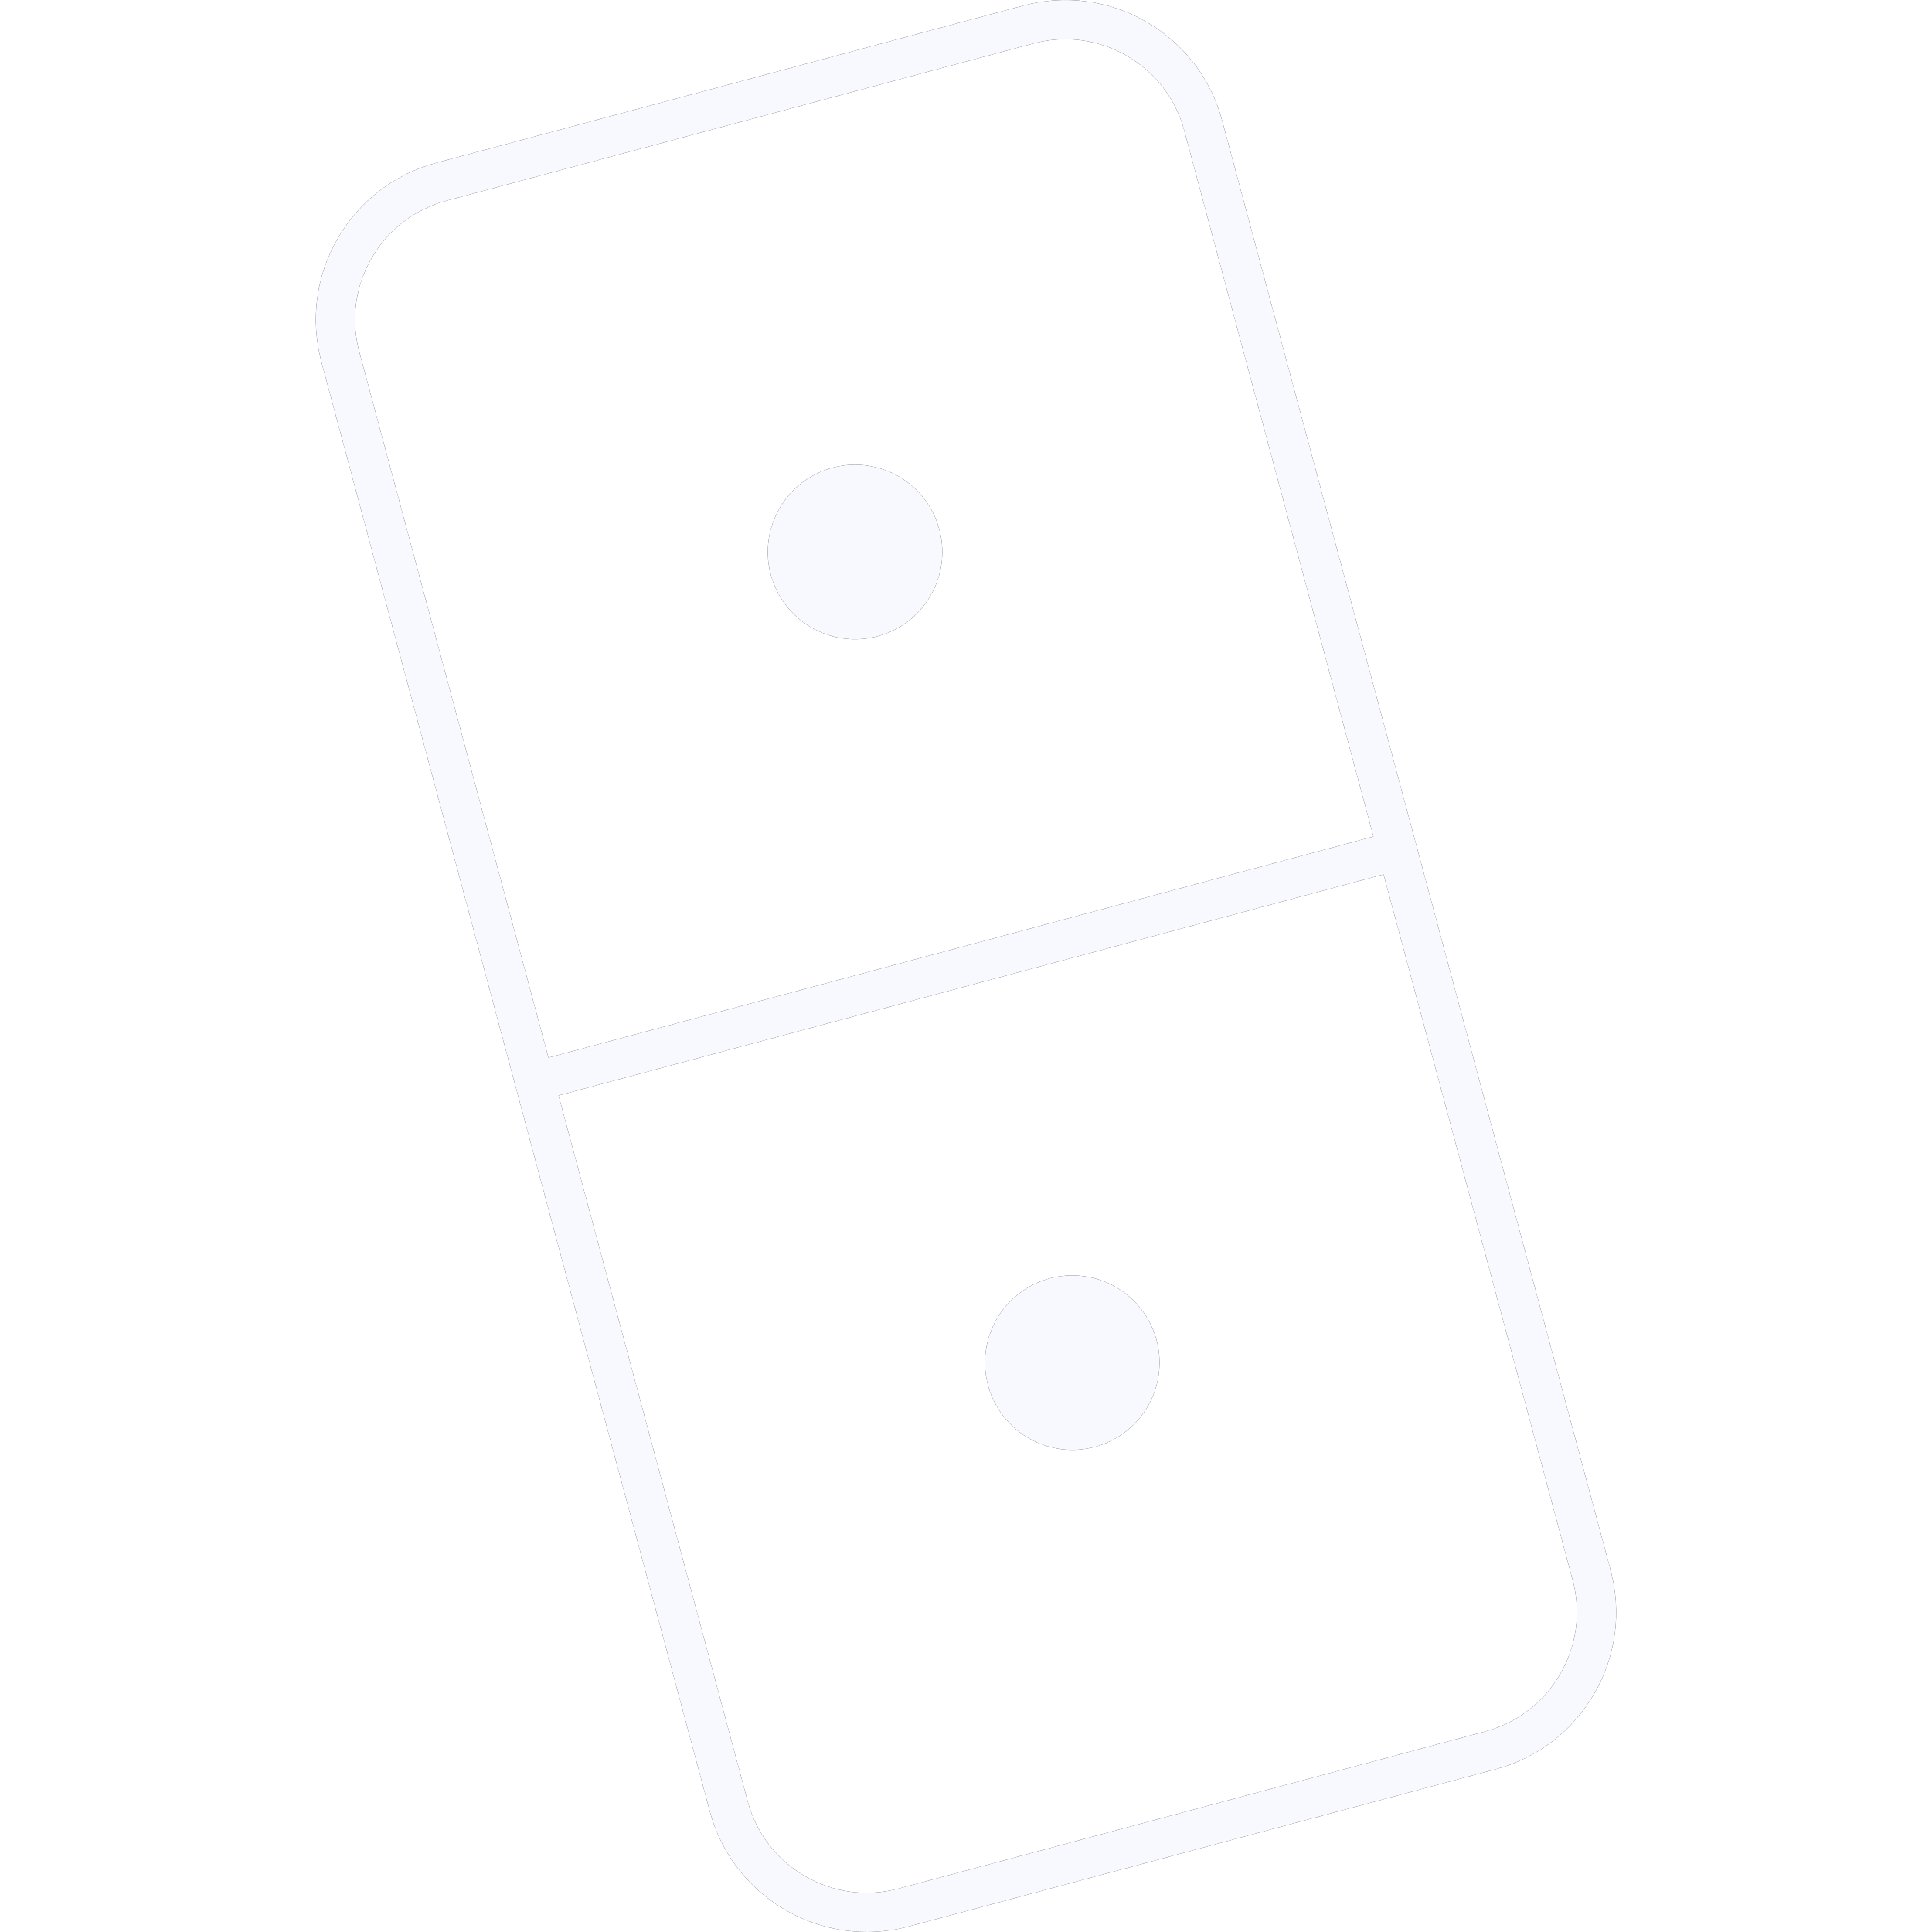
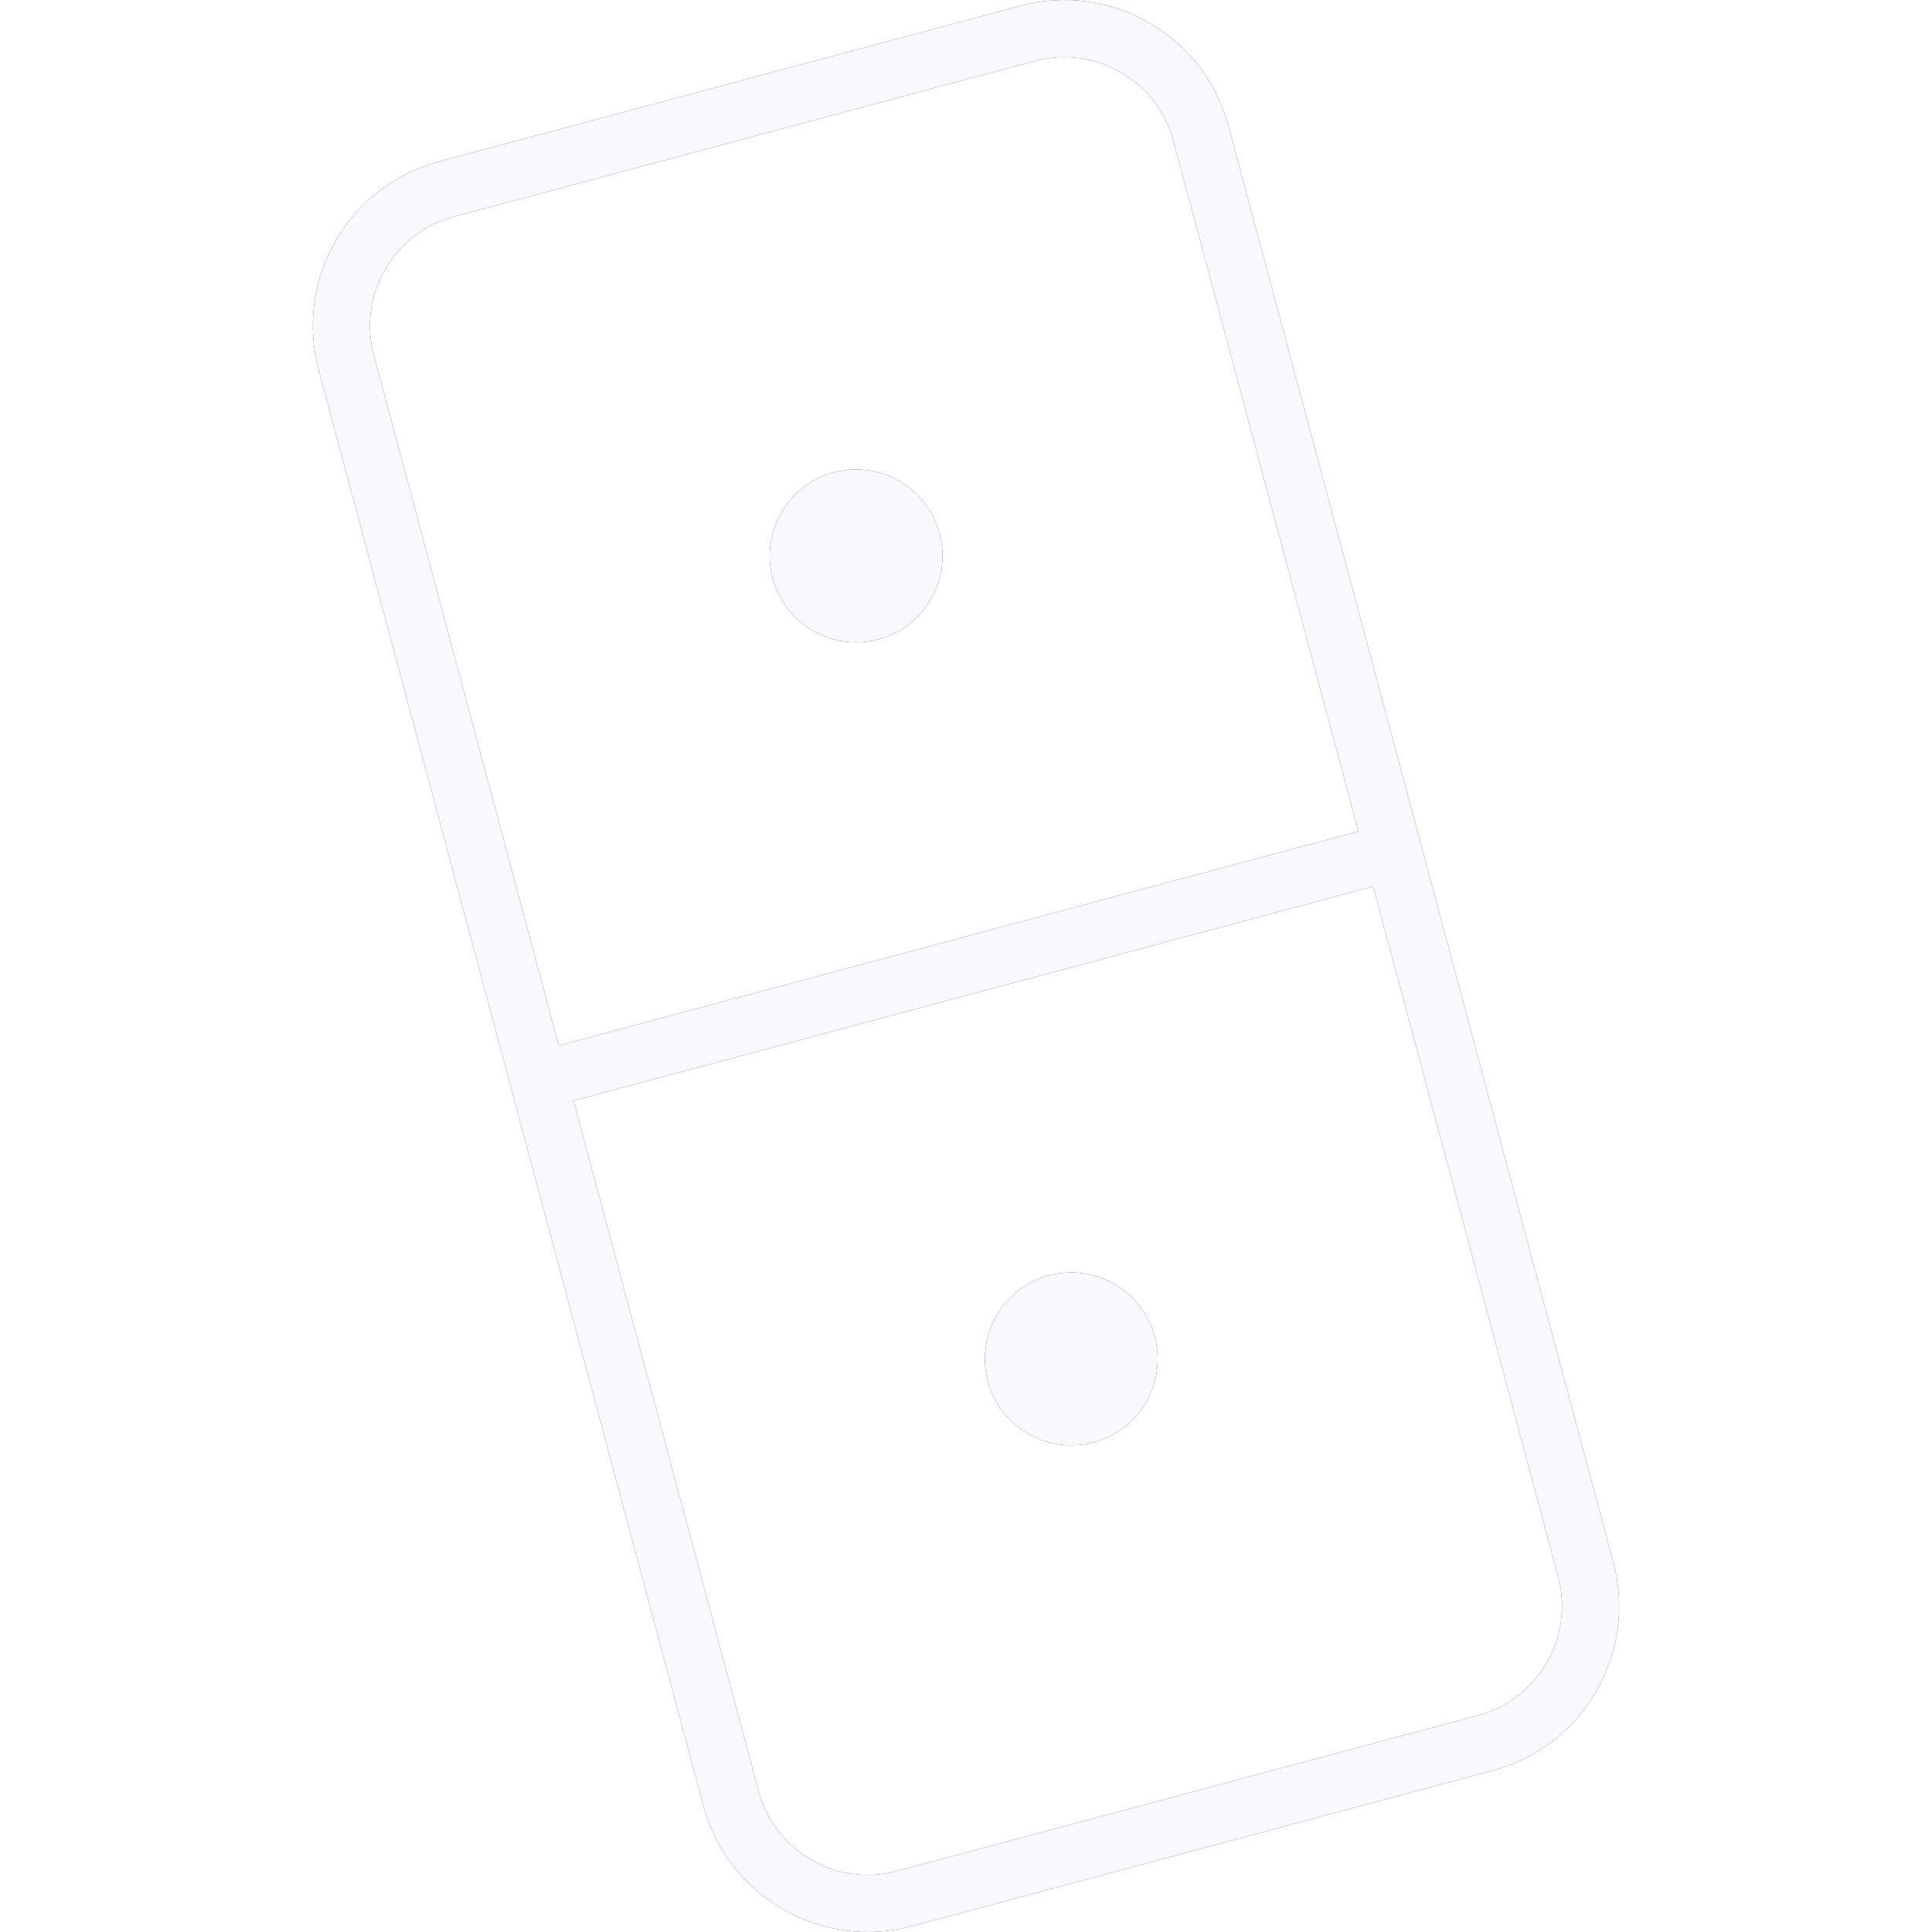
<svg xmlns="http://www.w3.org/2000/svg" id="a" data-name="Layer 1" width="192" height="192" viewBox="0 0 192 192">
  <style>
    .light-mode { fill: #191919; }
    .dark-mode { fill: #f8f8ff; }

    @media (prefers-color-scheme: dark) {
      .light-mode { display: none; }
    }

    @media (prefers-color-scheme: light) {
      .dark-mode { display: none; }
    }
  </style>
-   <path class="light-mode" d="M160.058,156.041L121.456,11.979c-1.116-4.167-3.789-7.651-7.525-9.808s-8.09-2.73-12.256-1.614l-58.311,15.624c-4.167,1.117-7.651,3.789-9.808,7.526-2.157,3.736-2.73,8.089-1.613,12.257l38.601,144.062c1.931,7.208,8.474,11.974,15.605,11.974,1.38,0,2.782-.179,4.177-.553l58.311-15.624c4.167-1.116,7.651-3.789,9.808-7.525,2.157-3.737,2.73-8.09,1.613-12.257ZM36.93,25.656c1.637-2.835,4.279-4.863,7.442-5.71l58.311-15.624c1.056-.283,2.127-.423,3.192-.423,2.124,0,4.22.557,6.108,1.647,2.835,1.637,4.863,4.28,5.711,7.442l18.796,70.149-81.988,21.969-18.797-70.15c-.847-3.162-.412-6.465,1.225-9.3ZM147.628,172.06l-58.311,15.624c-3.161.846-6.465.413-9.3-1.225-2.835-1.637-4.863-4.28-5.711-7.442l-18.796-70.149,81.988-21.969,18.796,70.149c1.749,6.528-2.139,13.262-8.666,15.011Z" fill="#191919" />
-   <circle class="light-mode" cx="84.975" cy="54.856" r="8.67" transform="translate(-13.586 32.146) rotate(-19.869)" fill="#191919" />
-   <circle class="light-mode" cx="106.562" cy="135.419" r="8.67" transform="translate(-60.945 94.981) rotate(-38.228)" fill="#191919" />
-   <path class="dark-mode" d="M160.058,156.041L121.456,11.979c-1.116-4.167-3.789-7.651-7.525-9.808s-8.09-2.73-12.256-1.614l-58.311,15.624c-4.167,1.117-7.651,3.789-9.808,7.526-2.157,3.736-2.73,8.089-1.613,12.257l38.601,144.062c1.931,7.208,8.474,11.974,15.605,11.974,1.38,0,2.782-.179,4.177-.553l58.311-15.624c4.167-1.116,7.651-3.789,9.808-7.525,2.157-3.737,2.73-8.09,1.613-12.257ZM36.93,25.656c1.637-2.835,4.279-4.863,7.442-5.71l58.311-15.624c1.056-.283,2.127-.423,3.192-.423,2.124,0,4.22.557,6.108,1.647,2.835,1.637,4.863,4.28,5.711,7.442l18.796,70.149-81.988,21.969-18.797-70.15c-.847-3.162-.412-6.465,1.225-9.3ZM147.628,172.06l-58.311,15.624c-3.161.846-6.465.413-9.3-1.225-2.835-1.637-4.863-4.28-5.711-7.442l-18.796-70.149,81.988-21.969,18.796,70.149c1.749,6.528-2.139,13.262-8.666,15.011Z" fill="#f8f8ff" />
-   <circle class="dark-mode" cx="84.975" cy="54.856" r="8.67" transform="translate(-13.586 32.146) rotate(-19.869)" fill="#f8f8ff" />
-   <circle class="dark-mode" cx="106.562" cy="135.419" r="8.67" transform="translate(-60.945 94.981) rotate(-38.228)" fill="#f8f8ff" />
+   <path class="light-mode" d="M160.328,155.239L122.092,12.538c-1.168-4.362-3.966-8.008-7.877-10.266-3.911-2.258-8.467-2.859-12.829-1.689l-57.76,15.477c-4.362,1.169-8.008,3.966-10.266,7.877-2.257,3.911-2.857,8.467-1.688,12.829l38.237,142.701c1.977,7.379,8.694,12.533,16.334,12.533,1.472,0,2.943-.196,4.372-.579l57.76-15.477c4.362-1.168,8.007-3.965,10.266-7.877,2.257-3.911,2.857-8.467,1.688-12.829ZM134.997,82.617l-79.462,21.292-18.384-68.611c-.777-2.899-.378-5.926,1.123-8.524,1.5-2.599,3.923-4.458,6.821-5.234l57.76-15.477c.96-.257,1.945-.388,2.927-.388,1.951,0,3.886.522,5.597,1.51,2.599,1.501,4.457,3.923,5.234,6.821l18.384,68.611ZM146.906,170.466l-57.76,15.476c-2.899.776-5.927.378-8.525-1.123-2.599-1.5-4.458-3.923-5.234-6.821l-18.384-68.611,79.462-21.292,18.384,68.611c1.603,5.983-1.961,12.155-7.943,13.759Z" fill="#191919" />
+   <circle class="light-mode" cx="85.079" cy="55.245" r="8.588" transform="translate(-13.712 32.204) rotate(-19.869)" fill="#191919" />
+   <circle class="light-mode" cx="106.462" cy="135.047" r="8.588" transform="translate(-60.736 94.839) rotate(-38.228)" fill="#191919" />
+   <path class="dark-mode" d="M160.328,155.239L122.092,12.538c-1.168-4.362-3.966-8.008-7.877-10.266-3.911-2.258-8.467-2.859-12.829-1.689l-57.76,15.477c-4.362,1.169-8.008,3.966-10.266,7.877-2.257,3.911-2.857,8.467-1.688,12.829l38.237,142.701c1.977,7.379,8.694,12.533,16.334,12.533,1.472,0,2.943-.196,4.372-.579l57.76-15.477c4.362-1.168,8.007-3.965,10.266-7.877,2.257-3.911,2.857-8.467,1.688-12.829ZM134.997,82.617l-79.462,21.292-18.384-68.611c-.777-2.899-.378-5.926,1.123-8.524,1.5-2.599,3.923-4.458,6.821-5.234l57.76-15.477c.96-.257,1.945-.388,2.927-.388,1.951,0,3.886.522,5.597,1.51,2.599,1.501,4.457,3.923,5.234,6.821l18.384,68.611ZM146.906,170.466l-57.76,15.476c-2.899.776-5.927.378-8.525-1.123-2.599-1.5-4.458-3.923-5.234-6.821l-18.384-68.611,79.462-21.292,18.384,68.611c1.603,5.983-1.961,12.155-7.943,13.759Z" fill="#f8f8ff" />
+   <circle class="dark-mode" cx="85.079" cy="55.245" r="8.588" transform="translate(-13.712 32.204) rotate(-19.869)" fill="#f8f8ff" />
+   <circle class="dark-mode" cx="106.462" cy="135.047" r="8.588" transform="translate(-60.736 94.839) rotate(-38.228)" fill="#f8f8ff" />
</svg>
